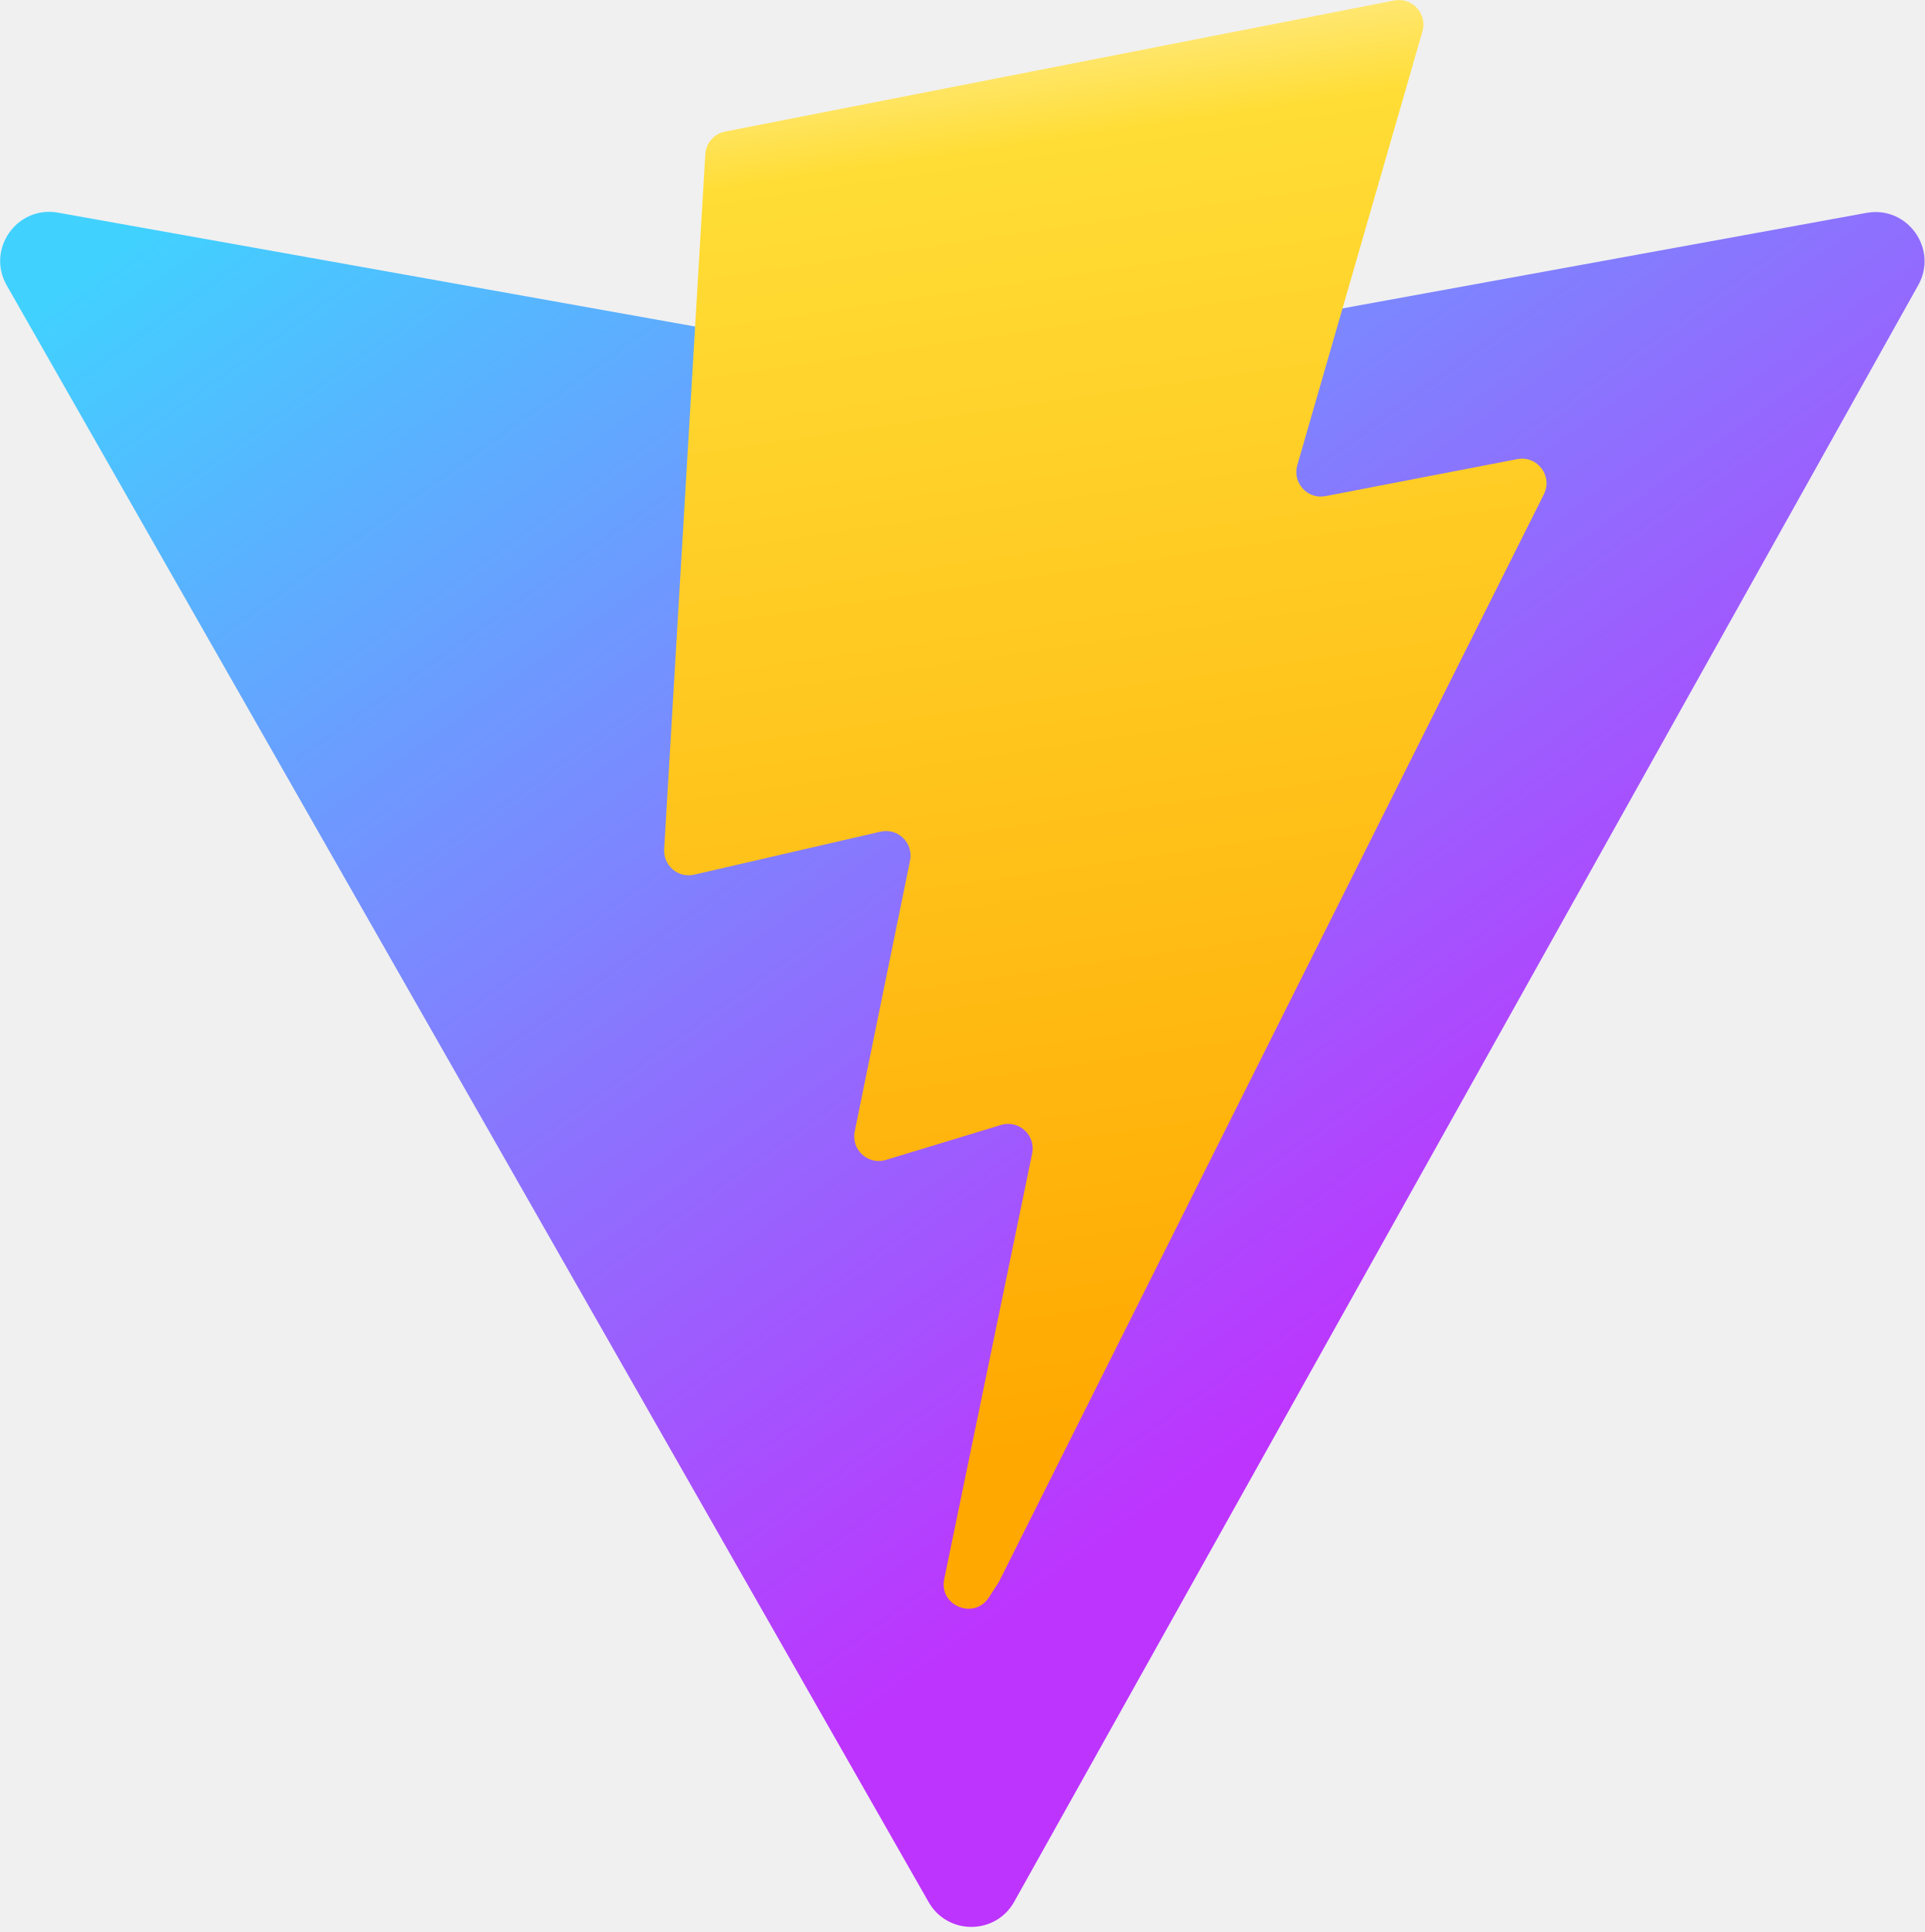
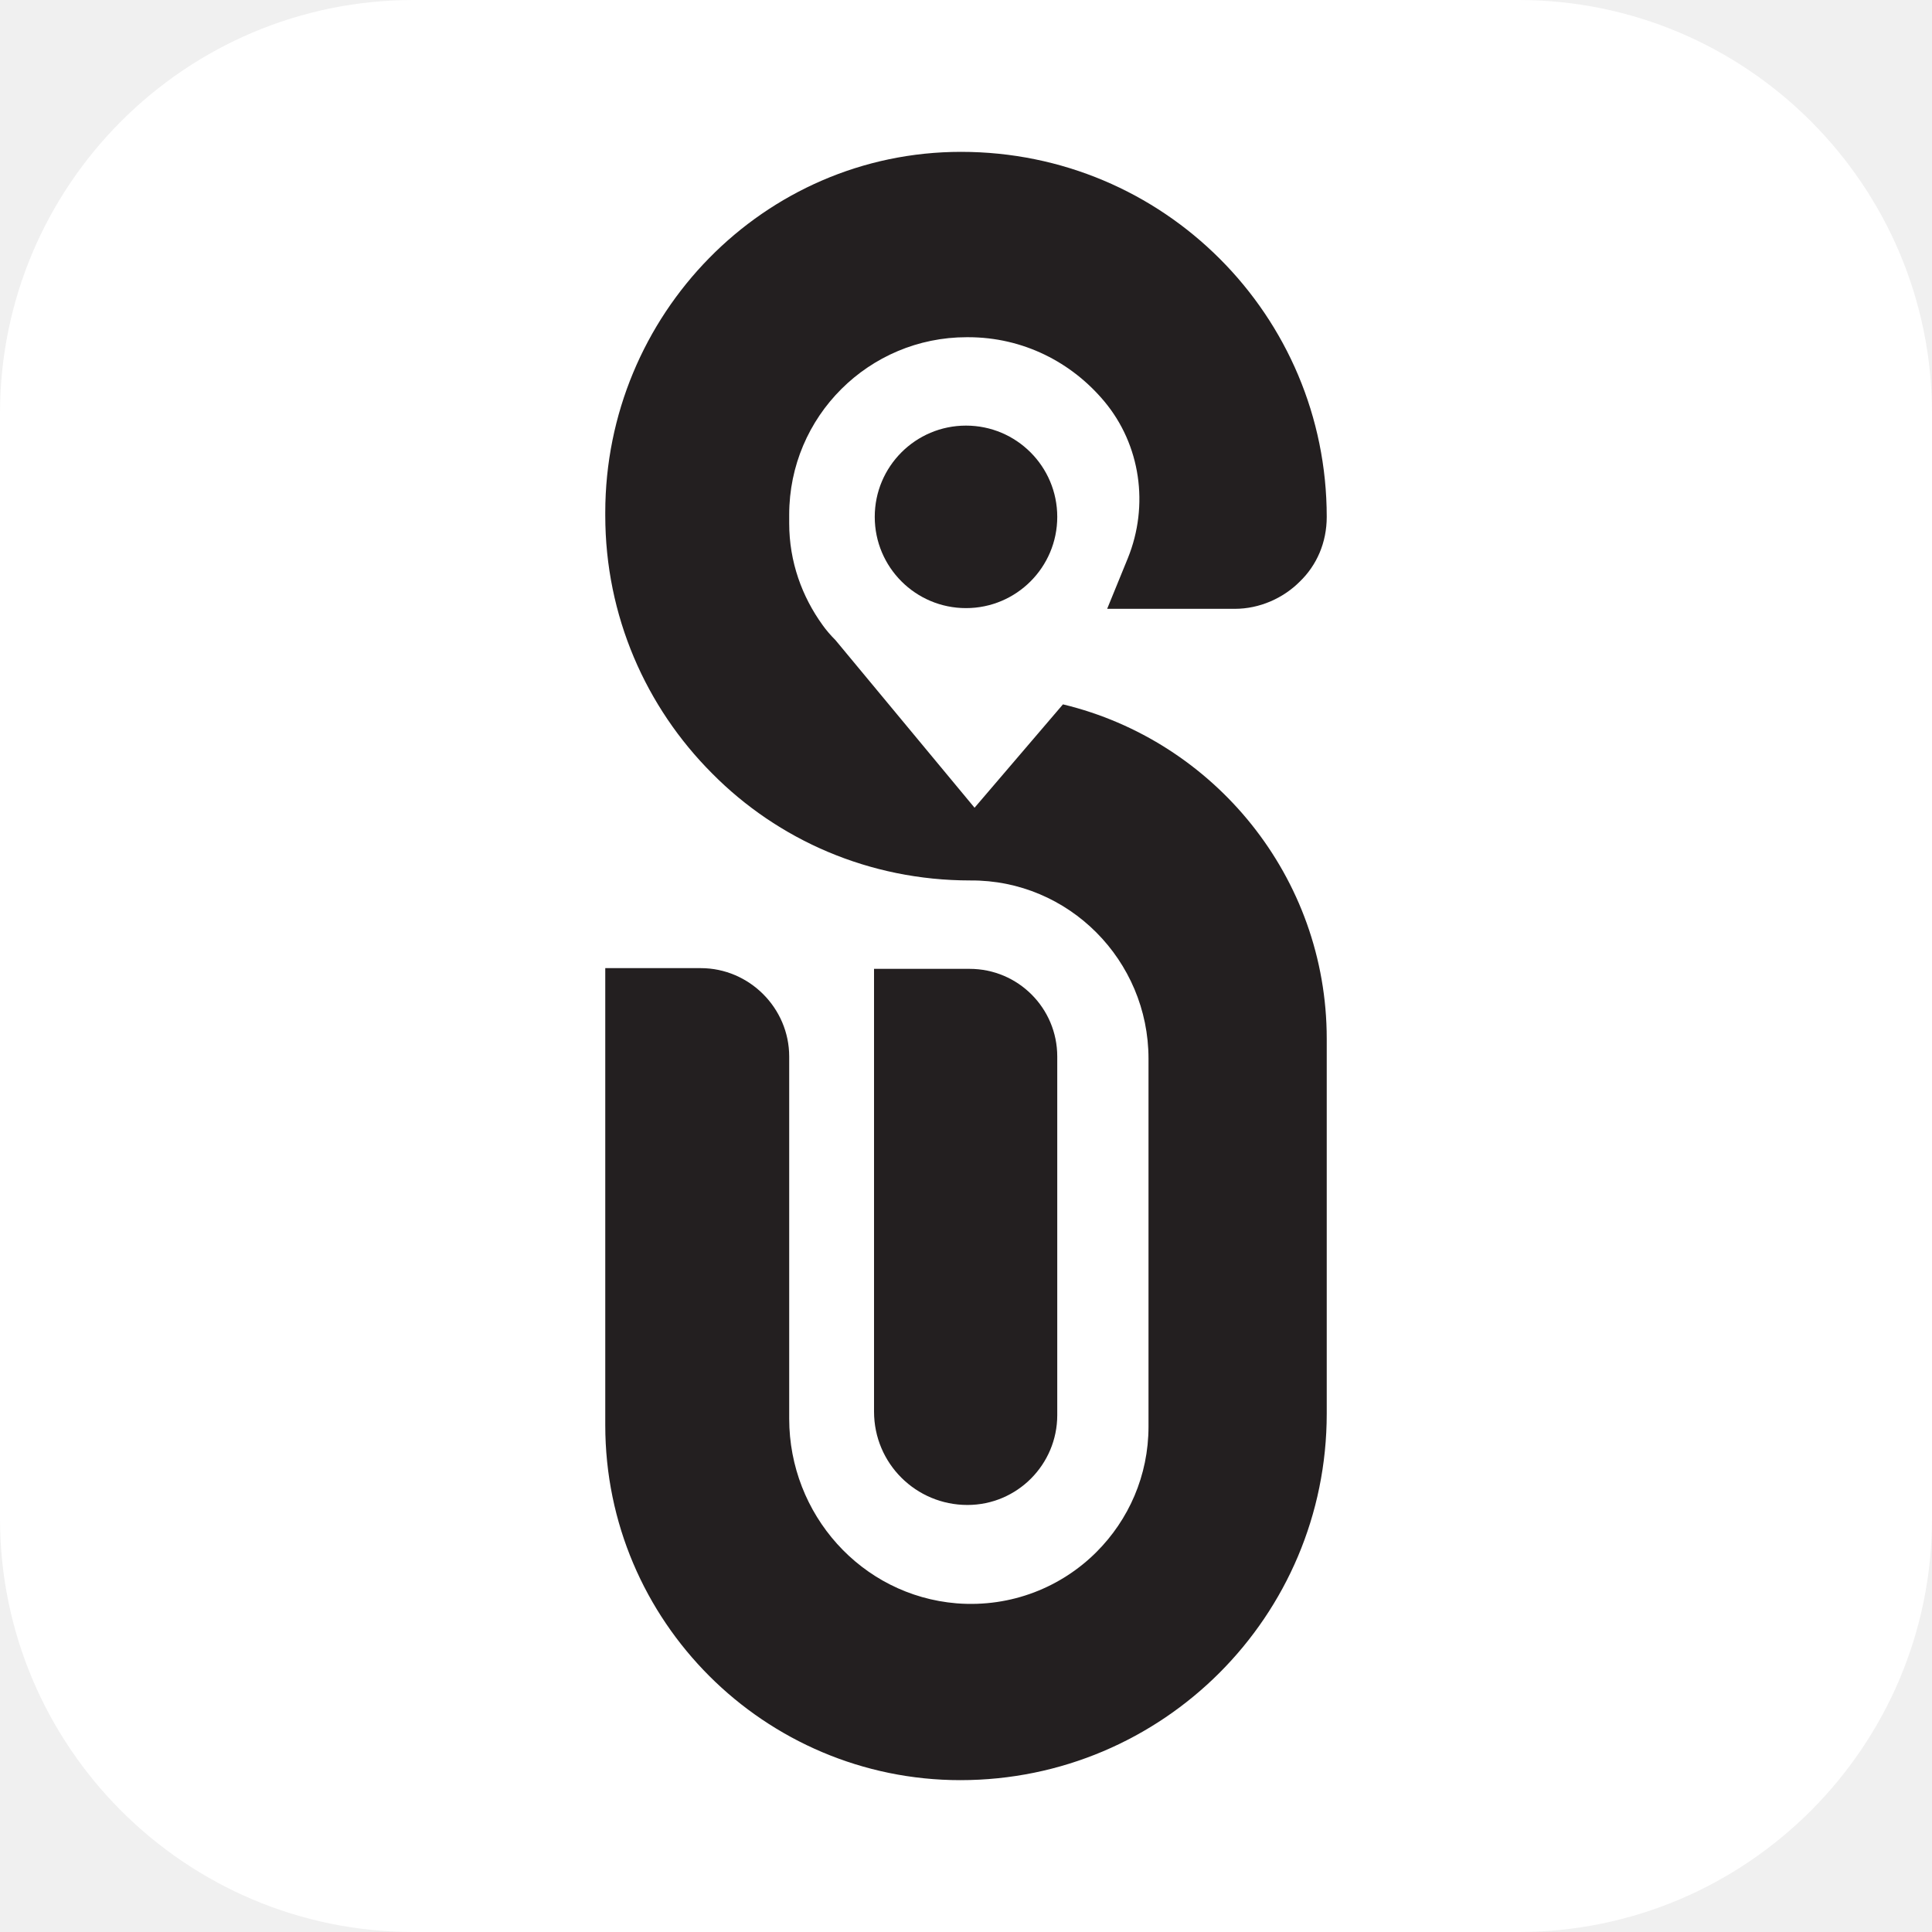
- <svg xmlns="http://www.w3.org/2000/svg" aria-hidden="true" role="img" class="iconify iconify--logos" width="31.88" height="32" preserveAspectRatio="xMidYMid meet" viewBox="0 0 256 257">
-   <defs>
-     <linearGradient id="IconifyId1813088fe1fbc01fb466" x1="-.828%" x2="57.636%" y1="7.652%" y2="78.411%">
-       <stop offset="0%" stop-color="#41D1FF" />
-       <stop offset="100%" stop-color="#BD34FE" />
-     </linearGradient>
-     <linearGradient id="IconifyId1813088fe1fbc01fb467" x1="43.376%" x2="50.316%" y1="2.242%" y2="89.03%">
-       <stop offset="0%" stop-color="#FFEA83" />
-       <stop offset="8.333%" stop-color="#FFDD35" />
-       <stop offset="100%" stop-color="#FFA800" />
-     </linearGradient>
-   </defs>
-   <path fill="url(#IconifyId1813088fe1fbc01fb466)" d="M255.153 37.938L134.897 252.976c-2.483 4.44-8.862 4.466-11.382.048L.875 37.958c-2.746-4.814 1.371-10.646 6.827-9.67l120.385 21.517a6.537 6.537 0 0 0 2.322-.004l117.867-21.483c5.438-.991 9.574 4.796 6.877 9.62Z" />
-   <path fill="url(#IconifyId1813088fe1fbc01fb467)" d="M185.432.063L96.44 17.501a3.268 3.268 0 0 0-2.634 3.014l-5.474 92.456a3.268 3.268 0 0 0 3.997 3.378l24.777-5.718c2.318-.535 4.413 1.507 3.936 3.838l-7.361 36.047c-.495 2.426 1.782 4.5 4.151 3.78l15.304-4.649c2.372-.72 4.652 1.36 4.15 3.788l-11.698 56.621c-.732 3.542 3.979 5.473 5.943 2.437l1.313-2.028l72.516-144.72c1.215-2.423-.88-5.186-3.54-4.672l-25.505 4.922c-2.396.462-4.435-1.77-3.759-4.114l16.646-57.705c.677-2.35-1.37-4.583-3.769-4.113Z" />
+ <svg xmlns="http://www.w3.org/2000/svg" version="1.1" id="Layer_1" x="0px" y="0px" viewBox="0 0 271 271" style="enable-background:new 0 0 271 271;" xml:space="preserve">
+   <style type="text/css">
+ 	.st0{fill:#FFFFFF;}
+ 	.st1{fill:#231F20;}
+ </style>
+   <g>
+     <path class="st0" d="M213,271H58c-32,0-58-26-58-58V58C0,26,26,0,58,0h155c32,0,58,26,58,58v155C271,245,245,271,213,271z" />
+     <g>
+       <path class="st1" d="M186.1,145.7v52.6c0,28.4-23,51.4-51.4,51.4c-13.7,0-26.2-5.6-35.2-14.6c-9-9-14.6-21.4-14.6-35.2v-64.1h13.4    c6.8,0,12.4,5.6,12.4,12.4V199c0,13.4,10.1,24.8,23.5,25.9c7.7,0.6,14.7-2.3,19.6-7.2c4.5-4.5,7.3-10.7,7.3-17.6v-51.6    c0-13.8-11.2-25.1-25-25c-14.2,0-27-5.7-36.2-15c-9.3-9.3-15-22.1-15-36.2v-0.4c0-27.7,22.2-50.6,49.9-50.6c14.2,0,27,5.7,36.3,15    c9.3,9.3,15,22.1,15,36.2c0,3.6-1.4,6.8-3.8,9.1c-2.3,2.3-5.6,3.8-9.1,3.8h-17.9l2.9-7.1c3-7.4,1.8-15.9-3.3-22    c-4.6-5.5-11.4-9-19.1-9h-0.2c-13.7,0-24.9,11.1-24.9,24.9v1.2c0,5.4,1.8,10.3,4.7,14.3c0.5,0.7,1.1,1.4,1.8,2.1l19.5,23.5    l12.4-14.5C170.3,103.9,186.1,123,186.1,145.7z" />
+       <circle class="st1" cx="135.5" cy="72.5" r="12.8" />
+       <path class="st1" d="M122.7,135.9H136c6.8,0,12.3,5.5,12.3,12.3v50.3c0,6.9-5.6,12.6-12.6,12.6h0c-7.2,0-13.1-5.8-13.1-13.1V135.9    z" />
+     </g>
+   </g>
</svg>
